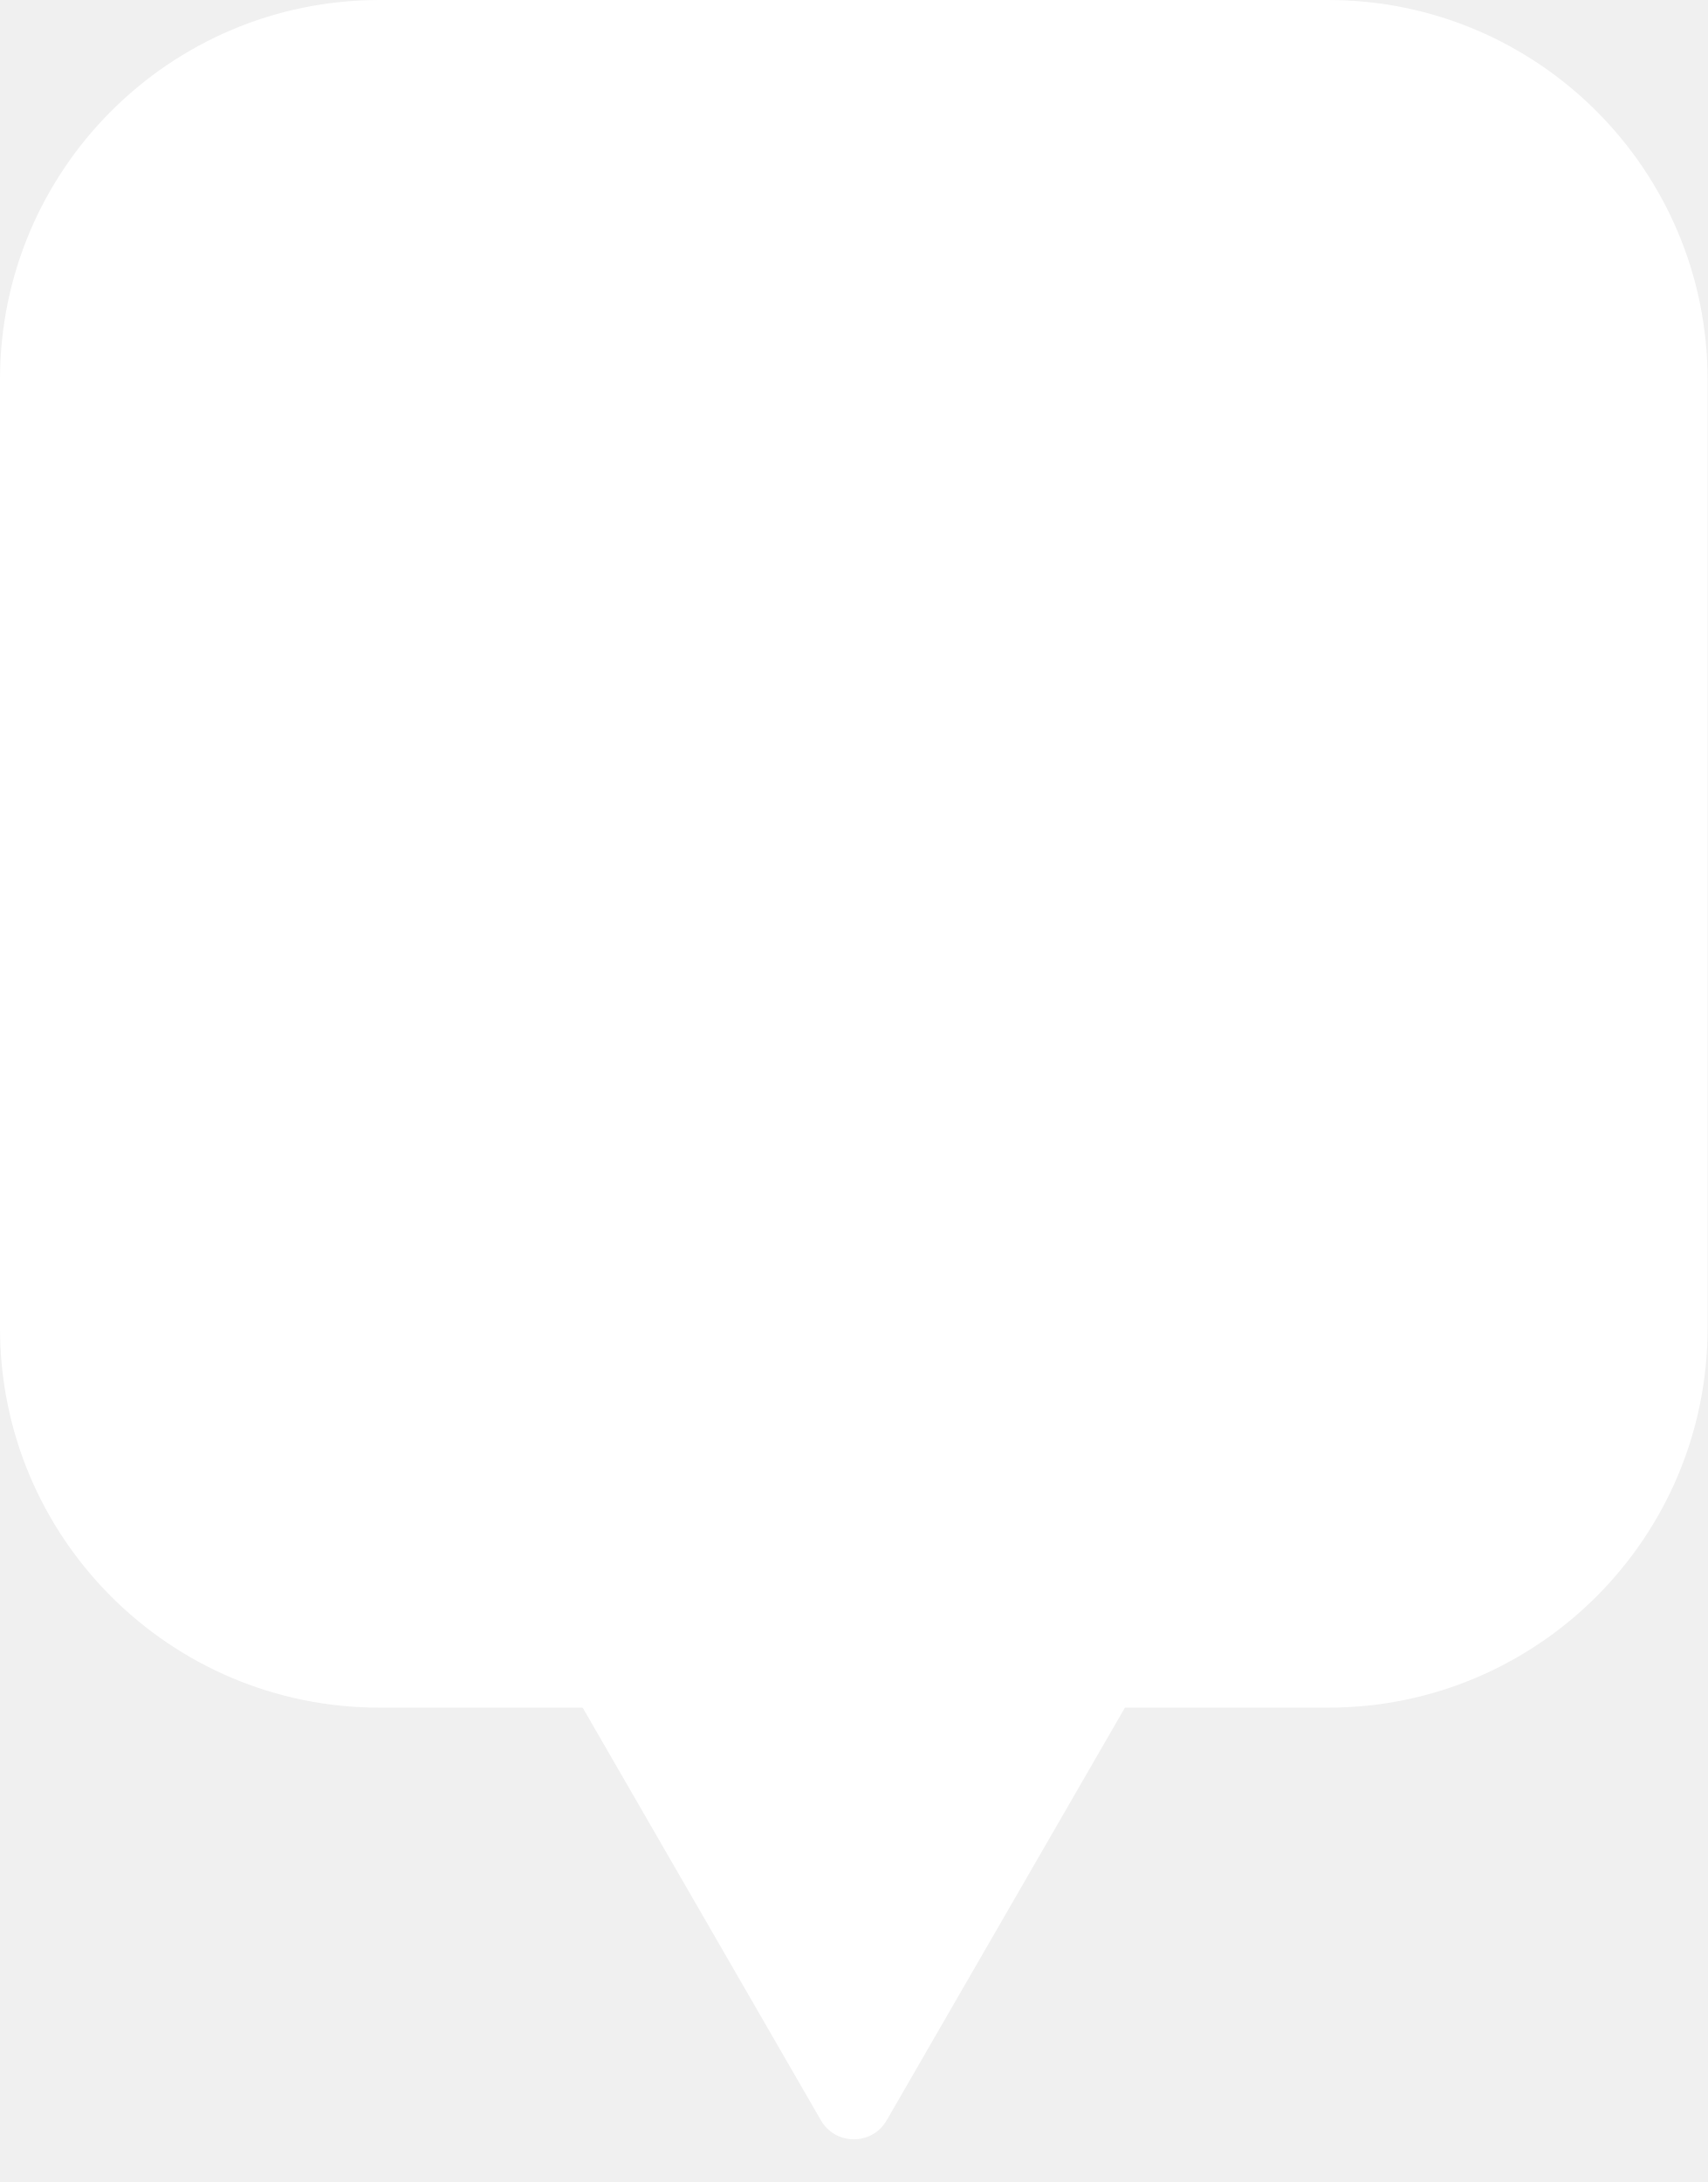
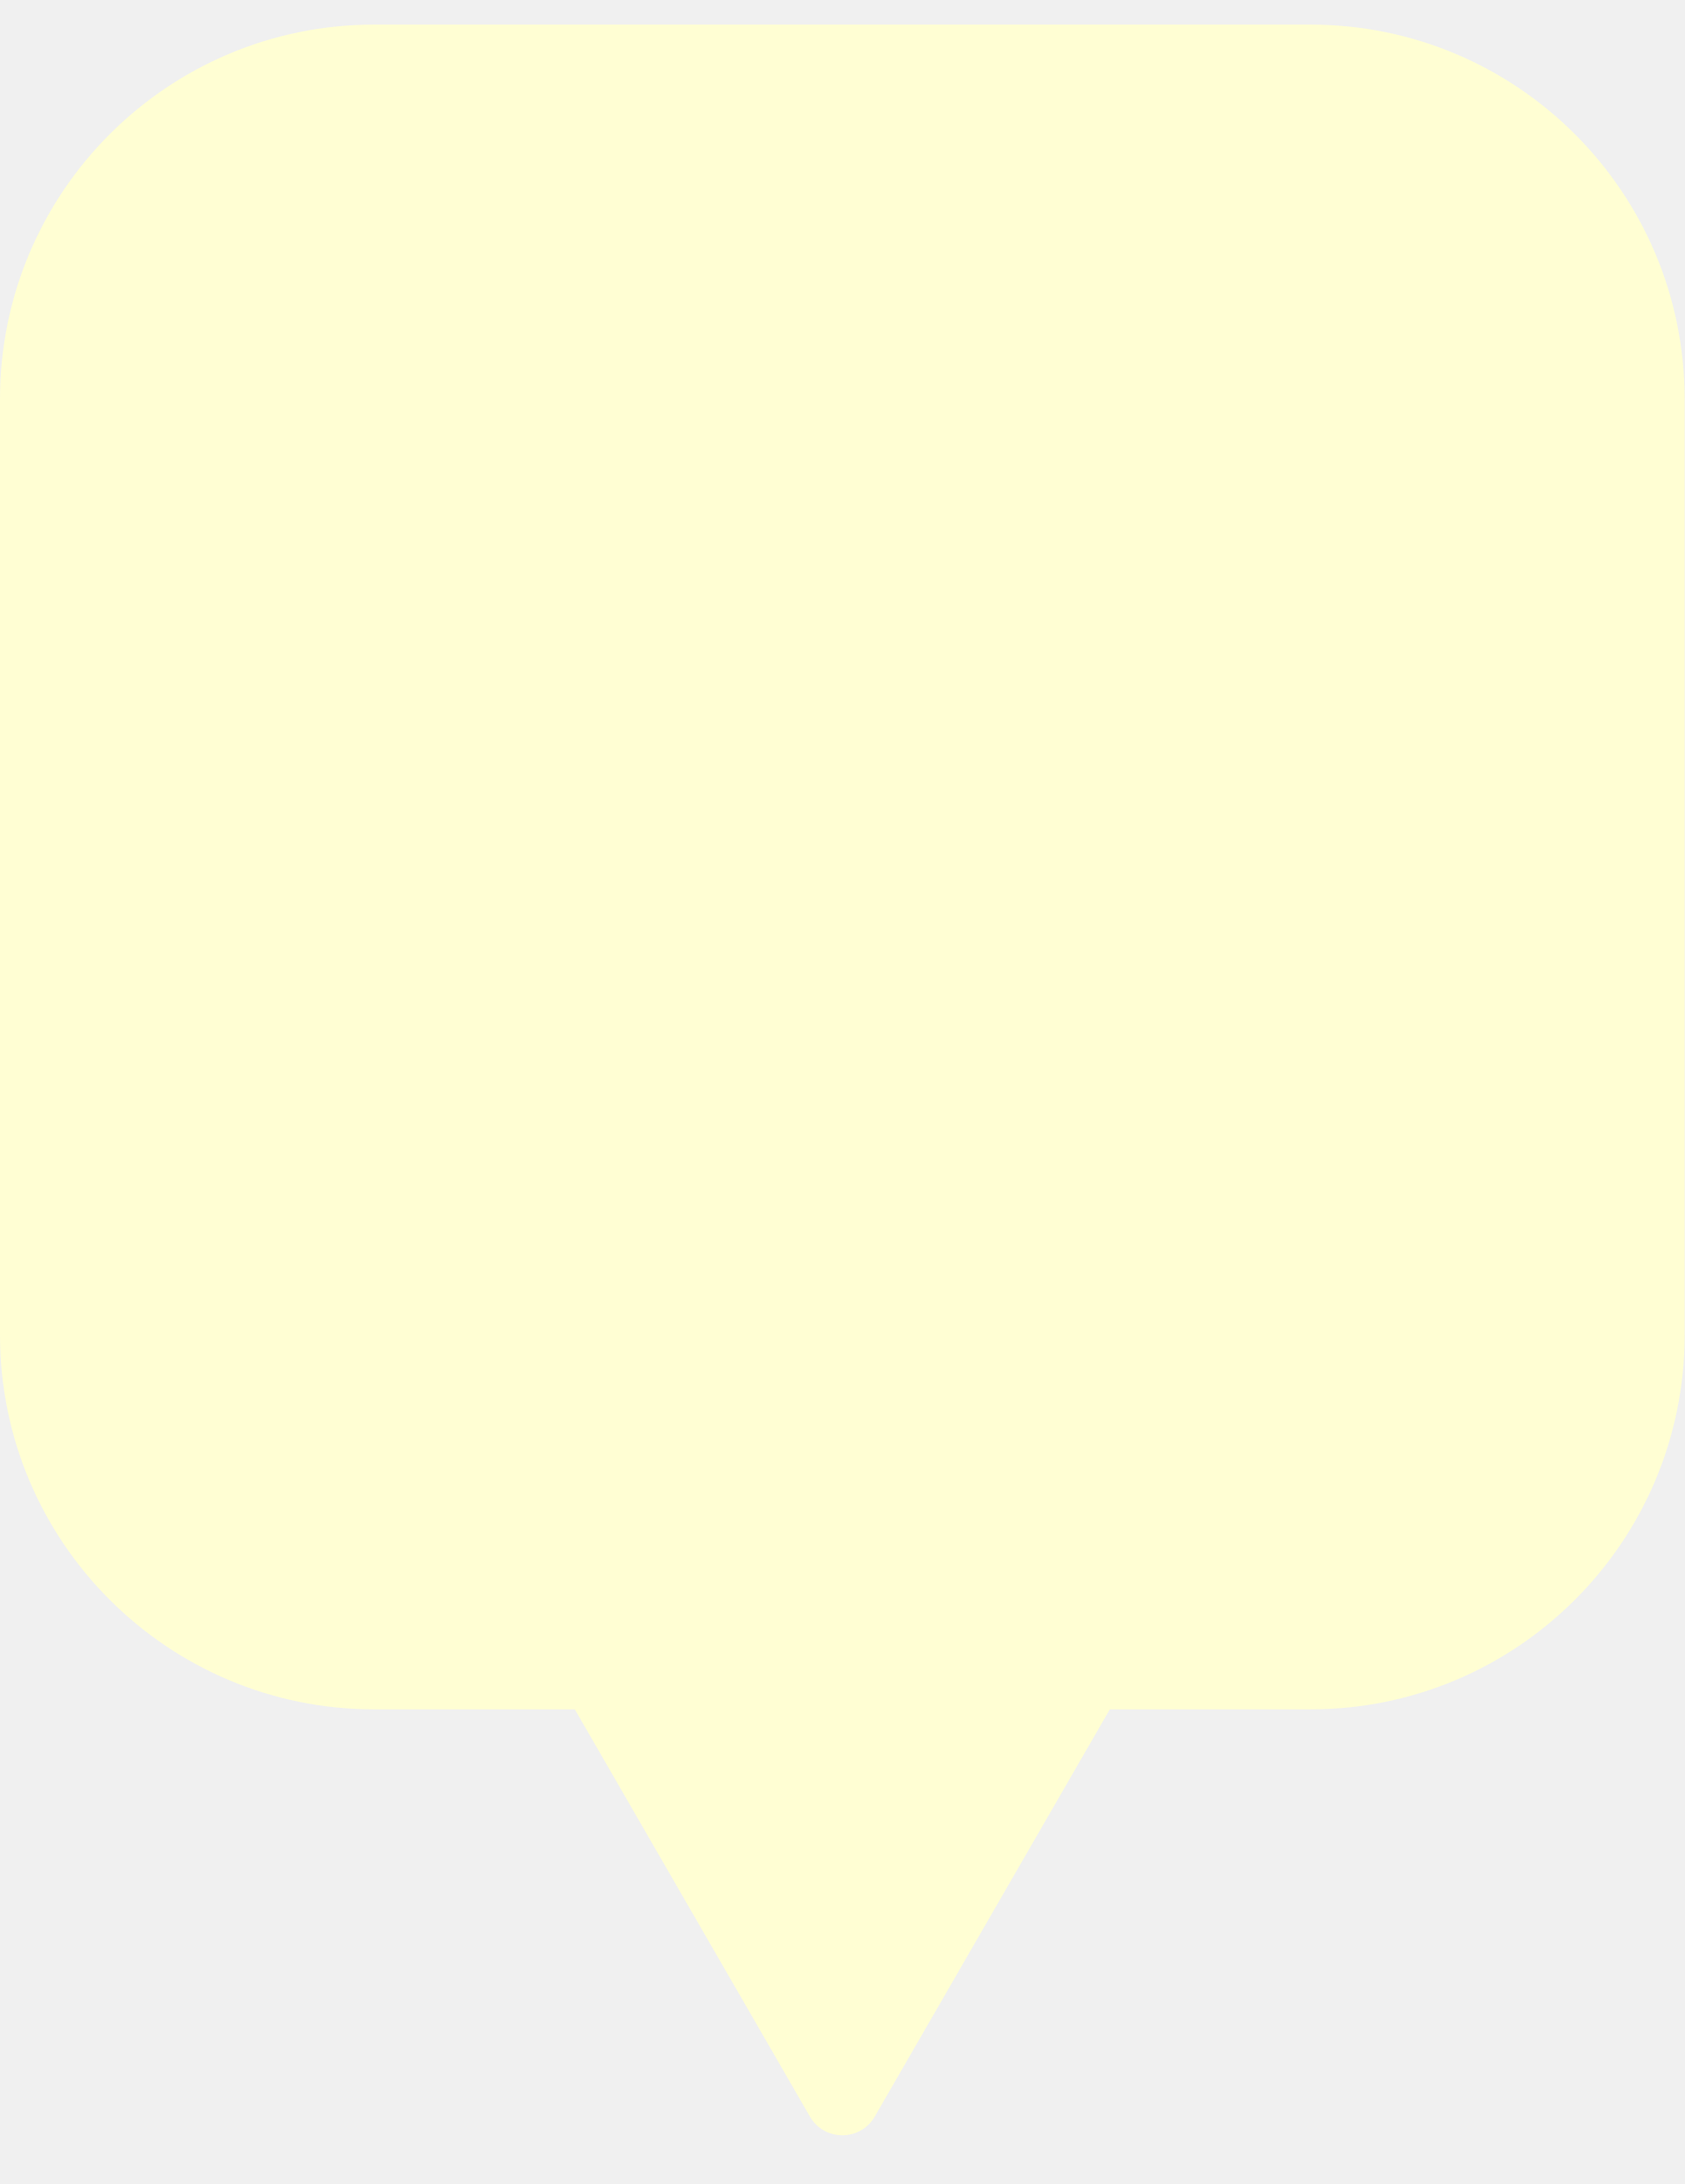
- <svg xmlns="http://www.w3.org/2000/svg" width="54" height="69" viewBox="0 0 54 69" fill="none">
-   <path d="M28.04 67.05C27.578 67.85 26.423 67.85 25.961 67.05L17.517 52.425C17.055 51.625 17.633 50.625 18.557 50.625L35.444 50.625C36.368 50.625 36.945 51.625 36.483 52.425L28.04 67.05Z" fill="white" />
-   <rect width="54" height="54" rx="12" fill="white" />
+ <svg xmlns="http://www.w3.org/2000/svg" width="54" height="70" viewBox="0 0 54 70" fill="none">
+   <path d="M28.04 67.838C27.578 68.638 26.423 68.638 25.961 67.838L17.517 53.213C17.055 52.413 17.633 51.413 18.557 51.413L35.444 51.413C36.368 51.413 36.945 52.413 36.483 53.213L28.04 67.838Z" fill="#FFFED3" />
+   <rect y="0.788" width="54" height="54" rx="12" fill="#FFFED3" />
</svg>
